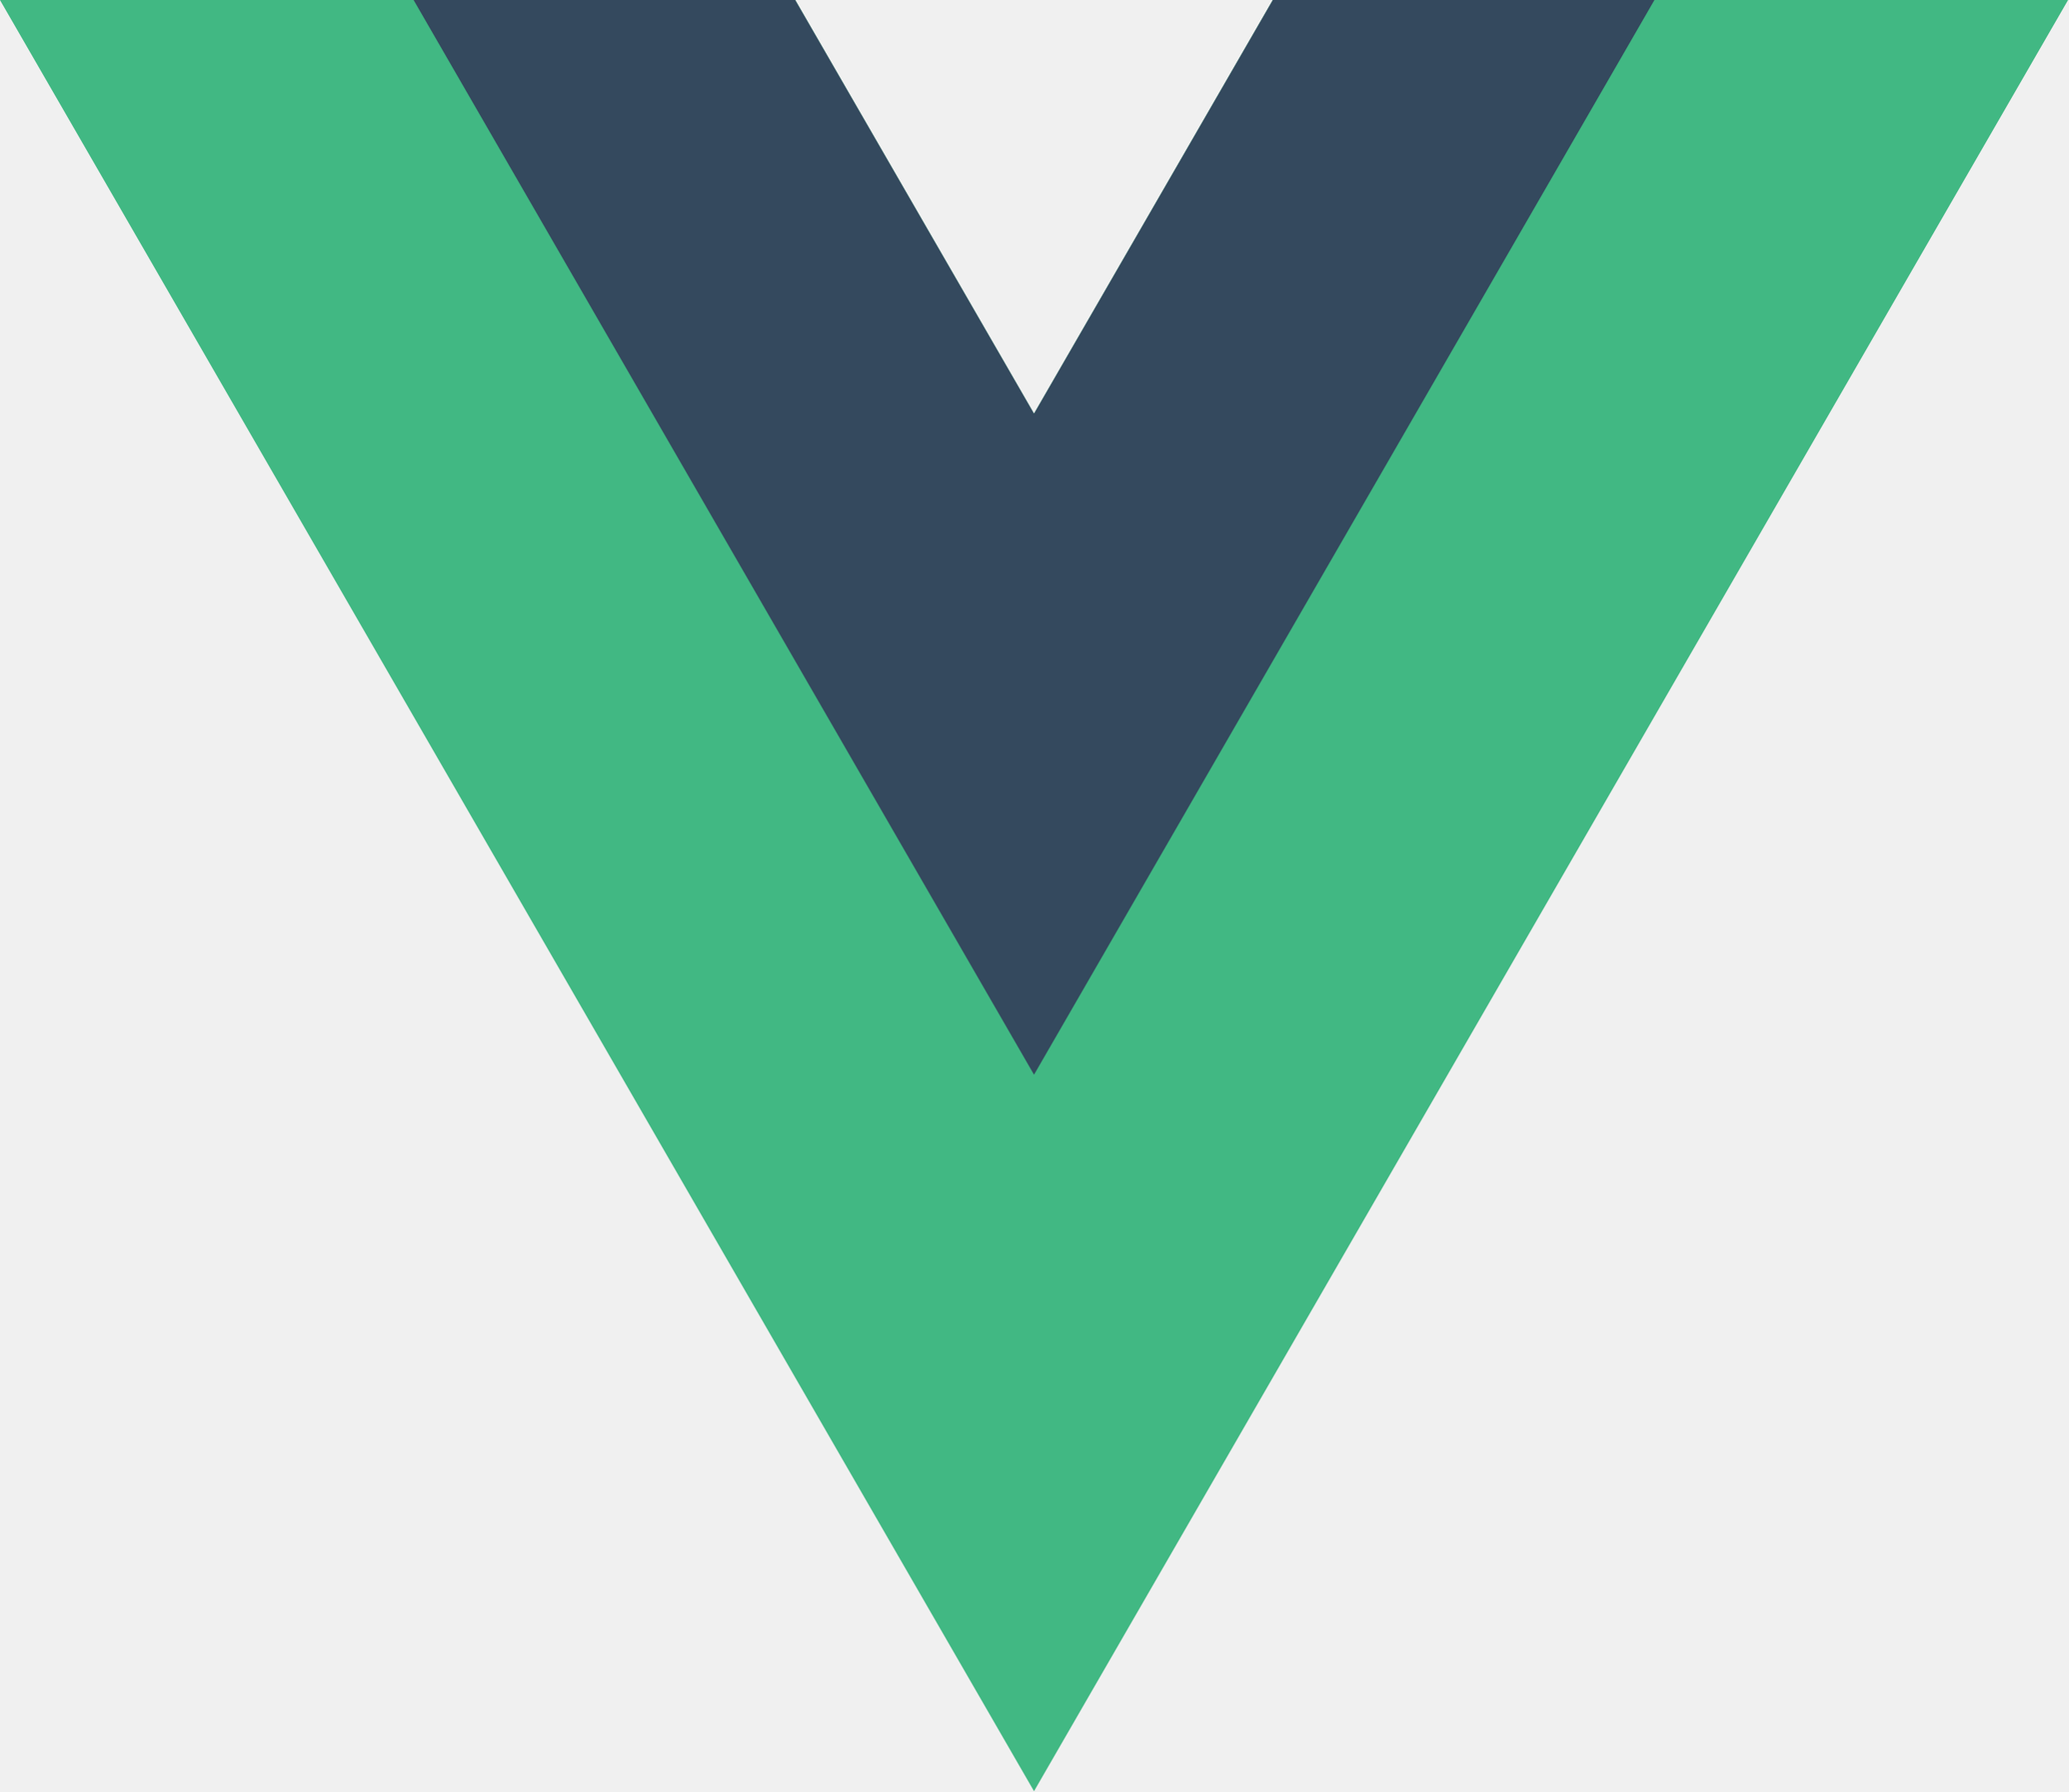
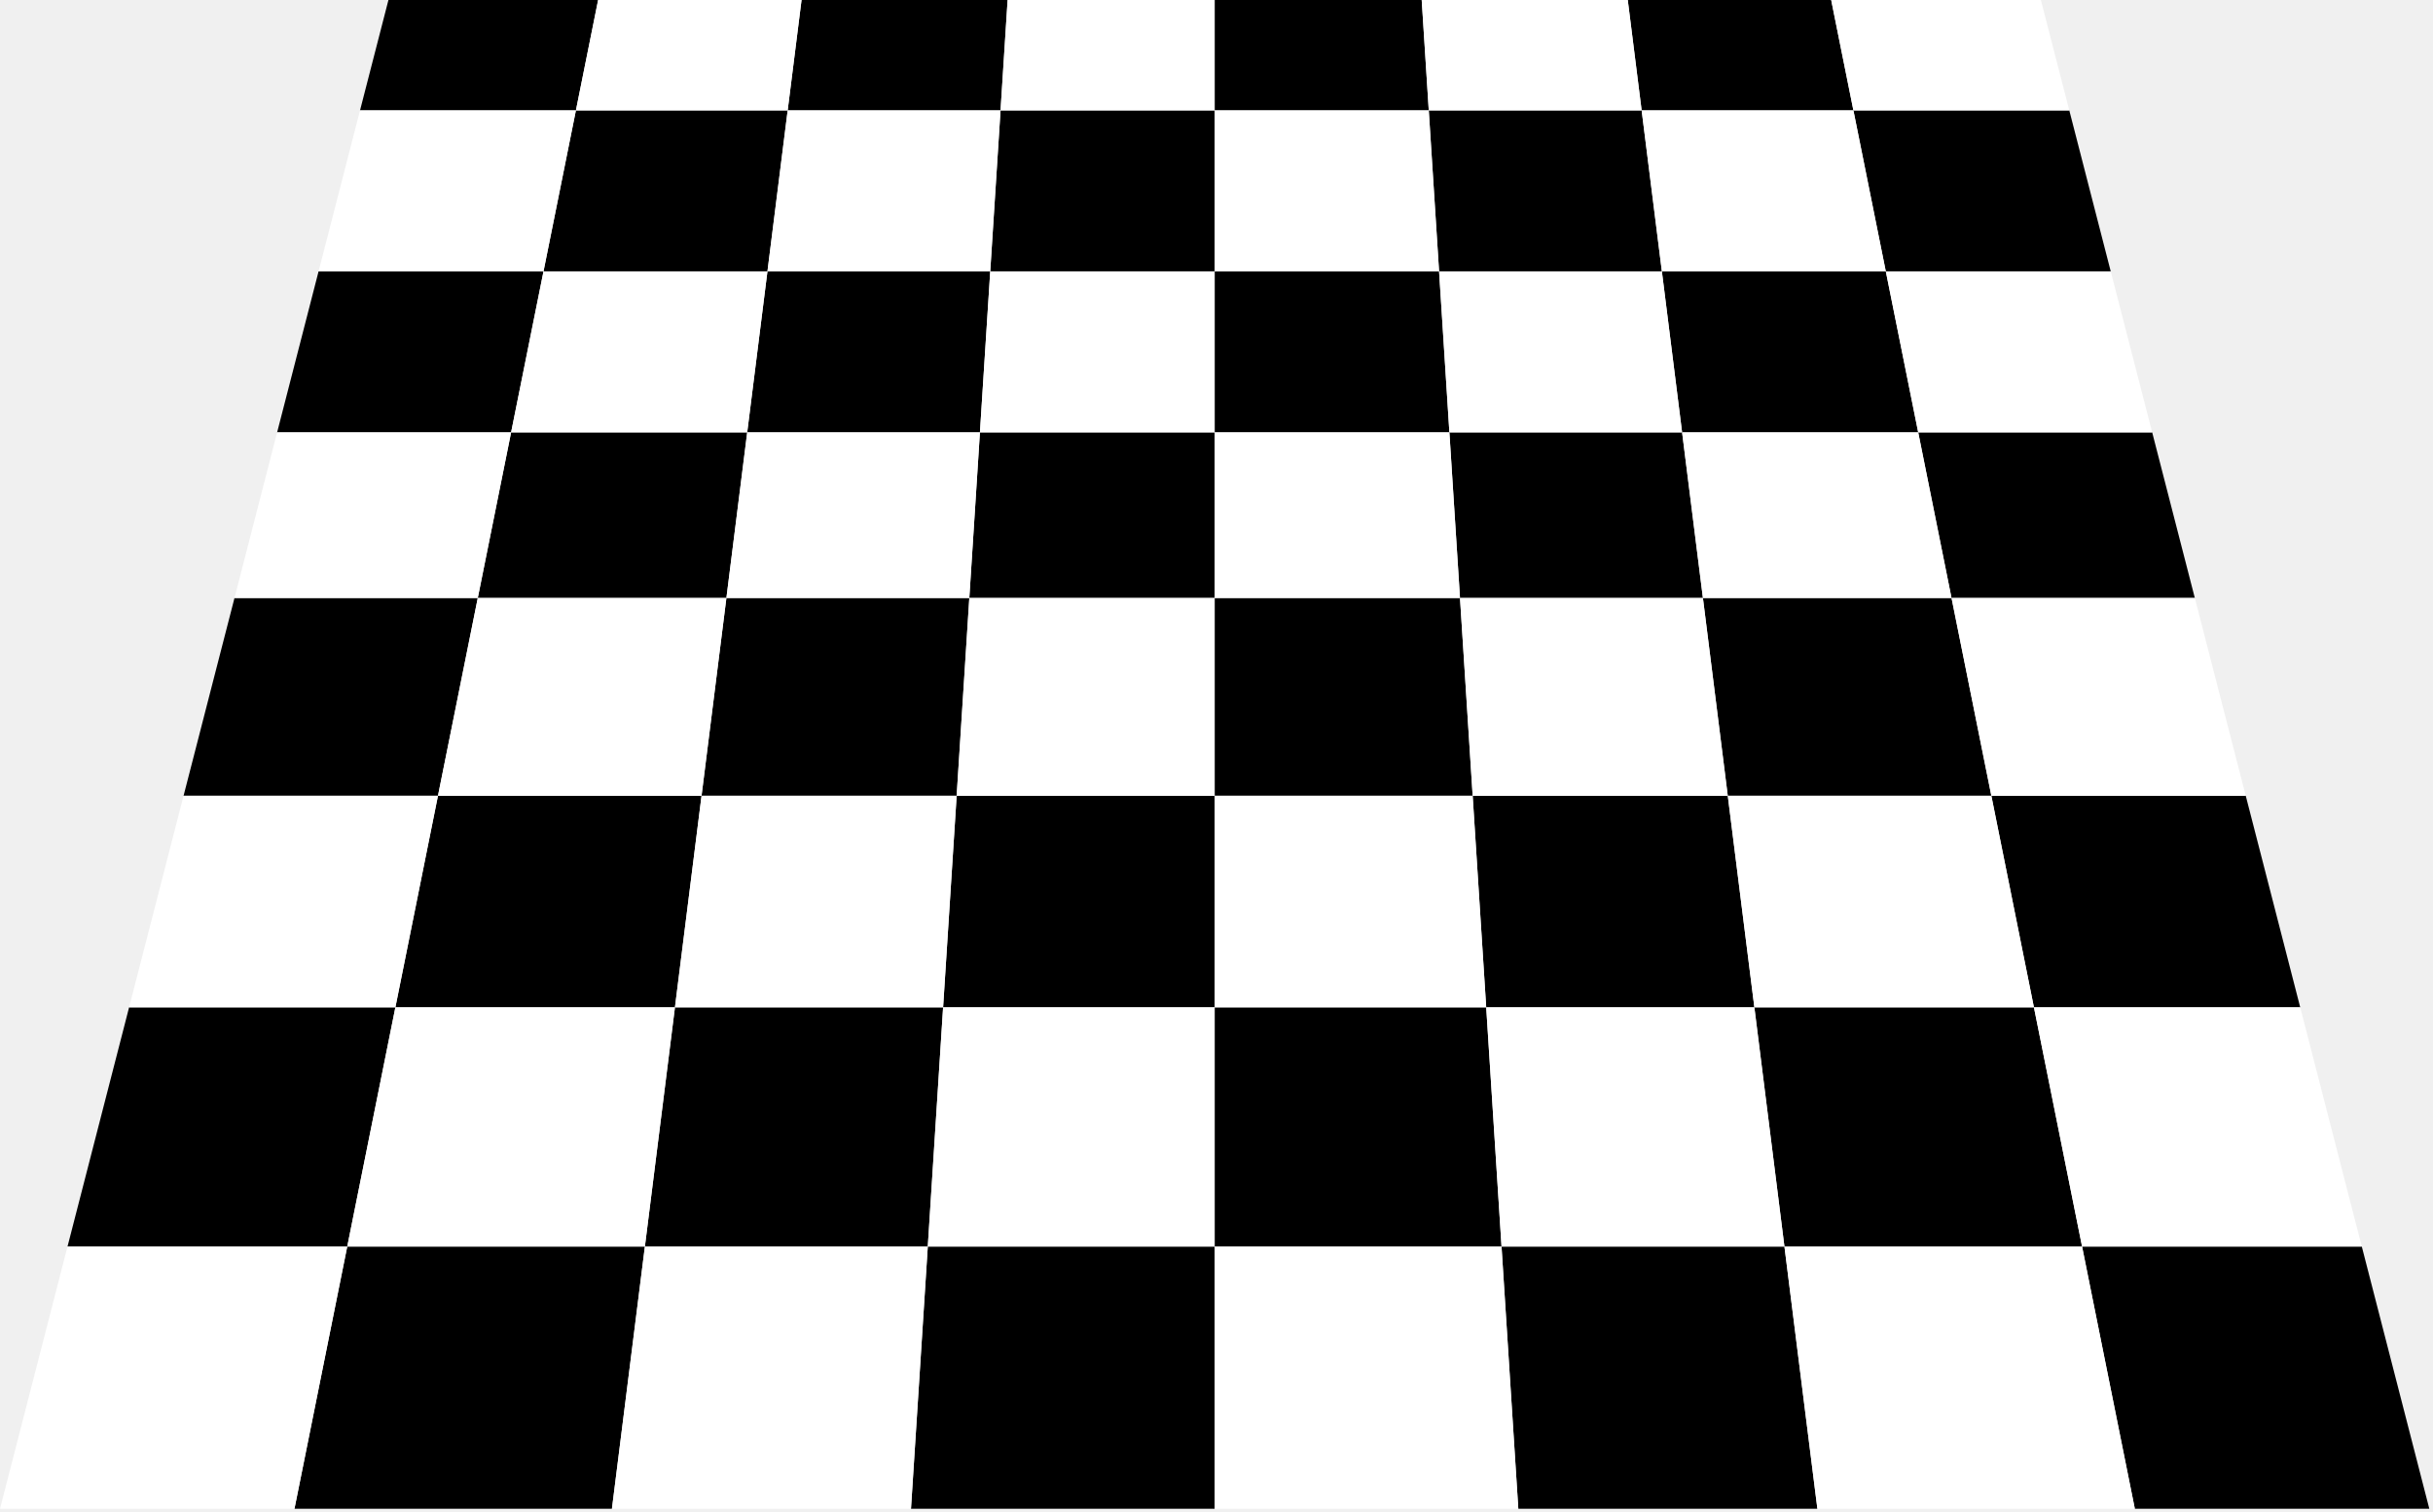
- <svg xmlns="http://www.w3.org/2000/svg" viewBox="0 0 261.76 226.69">
-   <path d="M161.096.001l-30.225 52.351L100.647.001H-.005l130.877 226.688L261.749.001z" fill="#41b883" />
-   <path d="M161.096.001l-30.225 52.351L100.647.001H52.346l78.526 136.01L209.398.001z" fill="#34495e" />
+ <svg xmlns="http://www.w3.org/2000/svg" width="338" height="210" viewBox="0 0 338 210" fill="none">
+   <path d="M337.488 209.652H296.58L289.249 173.218H328.11L337.488 209.652Z" fill="black" />
+   <path d="M288.268 173.218H248.427H247.899L243.723 139.981H244.149H281.852H282.561L289.249 173.218H288.268Z" fill="black" />
+   <path fill-rule="evenodd" clip-rule="evenodd" d="M210.93 209.652H252.477L247.899 173.218H208.597L210.93 209.652ZM206.469 139.981H206.447H168.744V173.218H208.585H208.597L206.469 139.981ZM204.587 110.578L206.469 139.981H243.723L240.028 110.578H204.587ZM202.827 83.094H202.786H168.744V110.578H204.555H204.587L202.827 83.094ZM201.354 60.083L202.827 83.094H236.575L233.683 60.083H201.354ZM199.922 37.712H199.866H168.744V60.083H201.305H201.354L199.922 37.712ZM230.873 37.712L233.683 60.083H233.867H266.428H266.484L261.983 37.712H230.987H230.873ZM228.062 15.34L230.873 37.712H199.922L198.489 15.34H198.426H168.744V0H197.507L198.489 15.34H228.062ZM228.062 15.34L226.134 0H254.394L257.481 15.34H257.791H287.473L293.231 37.712H262.109H261.983L257.481 15.34H228.108H228.062ZM271.114 83.094H304.912L298.989 60.083H266.484L271.114 83.094ZM276.645 110.578L271.114 83.094H270.87H236.828H236.575L240.028 110.578H240.365H276.176H276.645ZM276.645 110.578L282.561 139.981H319.555L311.987 110.578H276.645Z" fill="black" />
+   <path d="M168.744 209.652V173.218H128.902H128.891L126.558 209.652H168.744Z" fill="black" />
+   <path d="M168.744 139.981V110.578H132.933H132.901L131.019 139.981H131.041H168.744Z" fill="black" />
+   <path d="M168.744 83.094V60.083H136.183H136.134L134.661 83.094H134.702H168.744Z" fill="black" />
+   <path d="M168.744 37.712V15.34H139.062H138.999L137.566 37.712H137.622H168.744Z" fill="black" />
+   <path d="M139.981 0H111.354L109.426 15.34H138.999L139.981 0Z" fill="black" />
+   <path d="M137.566 37.712H106.615L103.804 60.083H136.134L137.566 37.712Z" fill="black" />
+   <path d="M97.46 110.578H132.901L134.661 83.094H100.913L97.46 110.578Z" fill="black" />
+   <path d="M93.765 139.981L89.589 173.218H128.891L131.019 139.981H93.765Z" fill="black" />
+   <path d="M40.908 209.652H85.011L89.589 173.218H89.061H49.219H48.239L40.908 209.652Z" fill="black" />
+   <path d="M55.636 139.981H93.338H93.765L97.46 110.578H97.123H61.312H60.843L54.927 139.981H55.636Z" fill="black" />
+   <path d="M66.618 83.094H100.66H100.913L103.804 60.083H103.621H71.06H71.004L66.374 83.094H66.618Z" fill="black" />
+   <path d="M109.379 15.34H80.007L75.505 37.712H106.5H106.615L109.426 15.34H109.379Z" fill="black" />
+   <path d="M83.094 0H53.964L50.015 15.34H79.697H80.007L83.094 0Z" fill="black" />
+   <path d="M44.257 37.712L38.498 60.083H71.004L75.505 37.712H75.379H44.257Z" fill="black" />
+   <path d="M32.576 83.094L25.501 110.578H60.843L66.374 83.094H32.576Z" fill="black" />
+   <path d="M17.933 139.981L9.378 173.218H48.239L54.927 139.981H17.933Z" fill="black" />
+   <path d="M0 209.652H40.908L48.239 173.218H9.378L0 209.652Z" fill="white" />
+   <path d="M49.219 173.218H89.061H89.589L93.765 139.981H93.338H55.636H54.927L48.239 173.218H49.219Z" fill="white" />
+   <path fill-rule="evenodd" clip-rule="evenodd" d="M126.558 209.652H85.011L89.589 173.218H128.891L126.558 209.652ZM131.019 139.981H131.041H168.744V173.218H128.902H128.891L131.019 139.981ZM132.901 110.578L131.019 139.981H93.765L97.46 110.578H132.901ZM134.661 83.094H134.702H168.744V110.578H132.933H132.901L134.661 83.094ZM136.134 60.083L134.661 83.094H100.913L103.804 60.083H136.134ZM137.566 37.712H137.622H168.744V60.083H136.183H136.134L137.566 37.712ZM106.615 37.712L103.804 60.083H103.621H71.06H71.004L75.505 37.712H106.5H106.615ZM109.426 15.34L106.615 37.712H137.566L138.999 15.34H139.062H168.744V0H139.981L138.999 15.34H109.426ZM109.426 15.34L111.354 0H83.094L80.007 15.34H79.697H50.015L44.257 37.712H75.379H75.505L80.007 15.34H109.379H109.426ZM66.374 83.094H32.576L38.498 60.083H71.004L66.374 83.094ZM60.843 110.578L66.374 83.094H66.618H100.66H100.913L97.46 110.578H97.123H61.312H60.843ZM60.843 110.578L54.927 139.981H17.933L25.501 110.578H60.843Z" fill="white" />
+   <path d="M168.744 209.652V173.218H208.585H208.597L210.93 209.652H168.744Z" fill="white" />
+   <path d="M168.744 139.981V110.578H204.555H204.587L206.469 139.981H206.447H168.744Z" fill="white" />
+   <path d="M168.744 83.094V60.083H201.305H201.354L202.827 83.094H202.786H168.744Z" fill="white" />
+   <path d="M168.744 37.712V15.34H198.426H198.489L199.922 37.712H199.866H168.744Z" fill="white" />
+   <path d="M197.507 0H226.134L228.062 15.34H198.489L197.507 0Z" fill="white" />
+   <path d="M199.922 37.712H230.873L233.683 60.083H201.354L199.922 37.712Z" fill="white" />
+   <path d="M240.028 110.578H204.587L202.827 83.094H236.575L240.028 110.578Z" fill="white" />
+   <path d="M243.723 139.981L247.899 173.218H208.597L206.469 139.981H243.723Z" fill="white" />
+   <path d="M296.58 209.652H252.477L247.899 173.218H248.427H288.268H289.249L296.58 209.652Z" fill="white" />
+   <path d="M281.852 139.981H244.149H243.723L240.028 110.578H240.365H276.176H276.645L282.561 139.981H281.852Z" fill="white" />
+   <path d="M270.87 83.094H236.828H236.575L233.683 60.083H233.867H266.428H266.484L271.114 83.094H270.87Z" fill="white" />
+   <path d="M228.108 15.34H257.481L261.983 37.712H230.987H230.873L228.062 15.34H228.108Z" fill="white" />
+   <path d="M254.394 0H283.524L287.473 15.34H257.791H257.481L254.394 0Z" fill="white" />
+   <path d="M293.231 37.712L298.989 60.083H266.484L261.983 37.712H262.109H293.231Z" fill="white" />
+   <path d="M304.912 83.094L311.987 110.578H276.645L271.114 83.094H304.912Z" fill="white" />
+   <path d="M319.555 139.981L328.11 173.218H289.249L282.561 139.981H319.555Z" fill="white" />
</svg>
